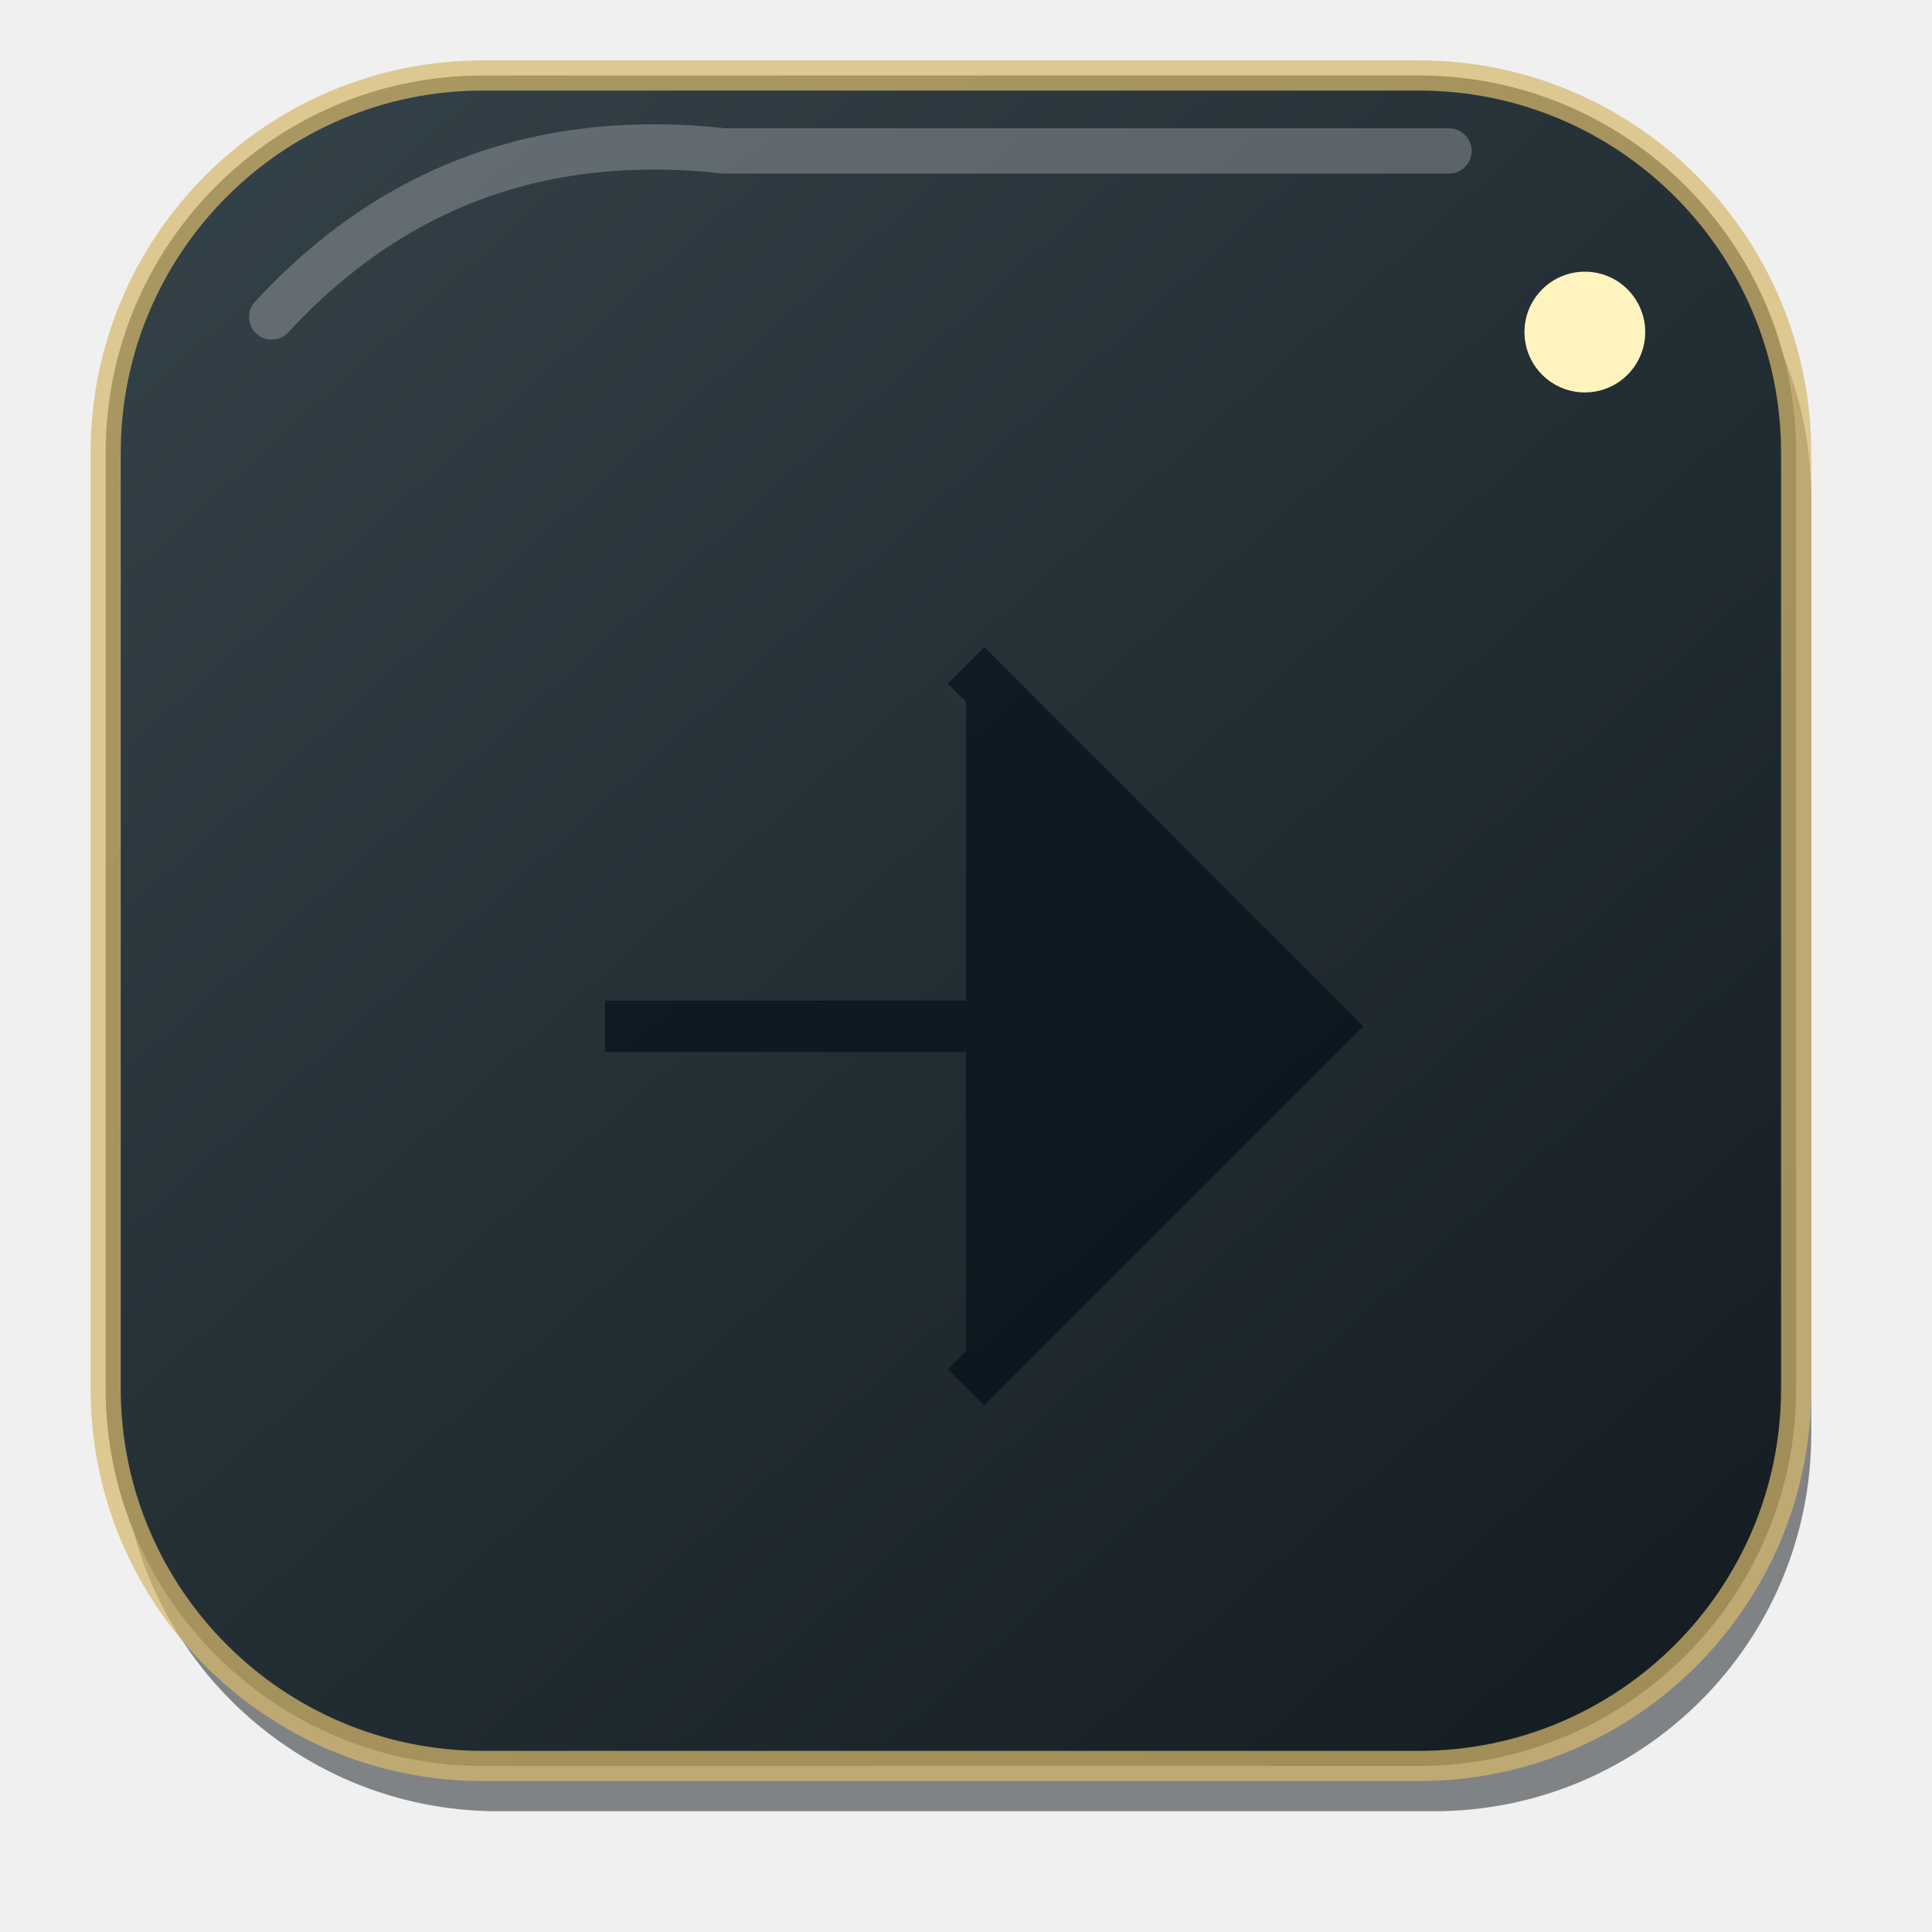
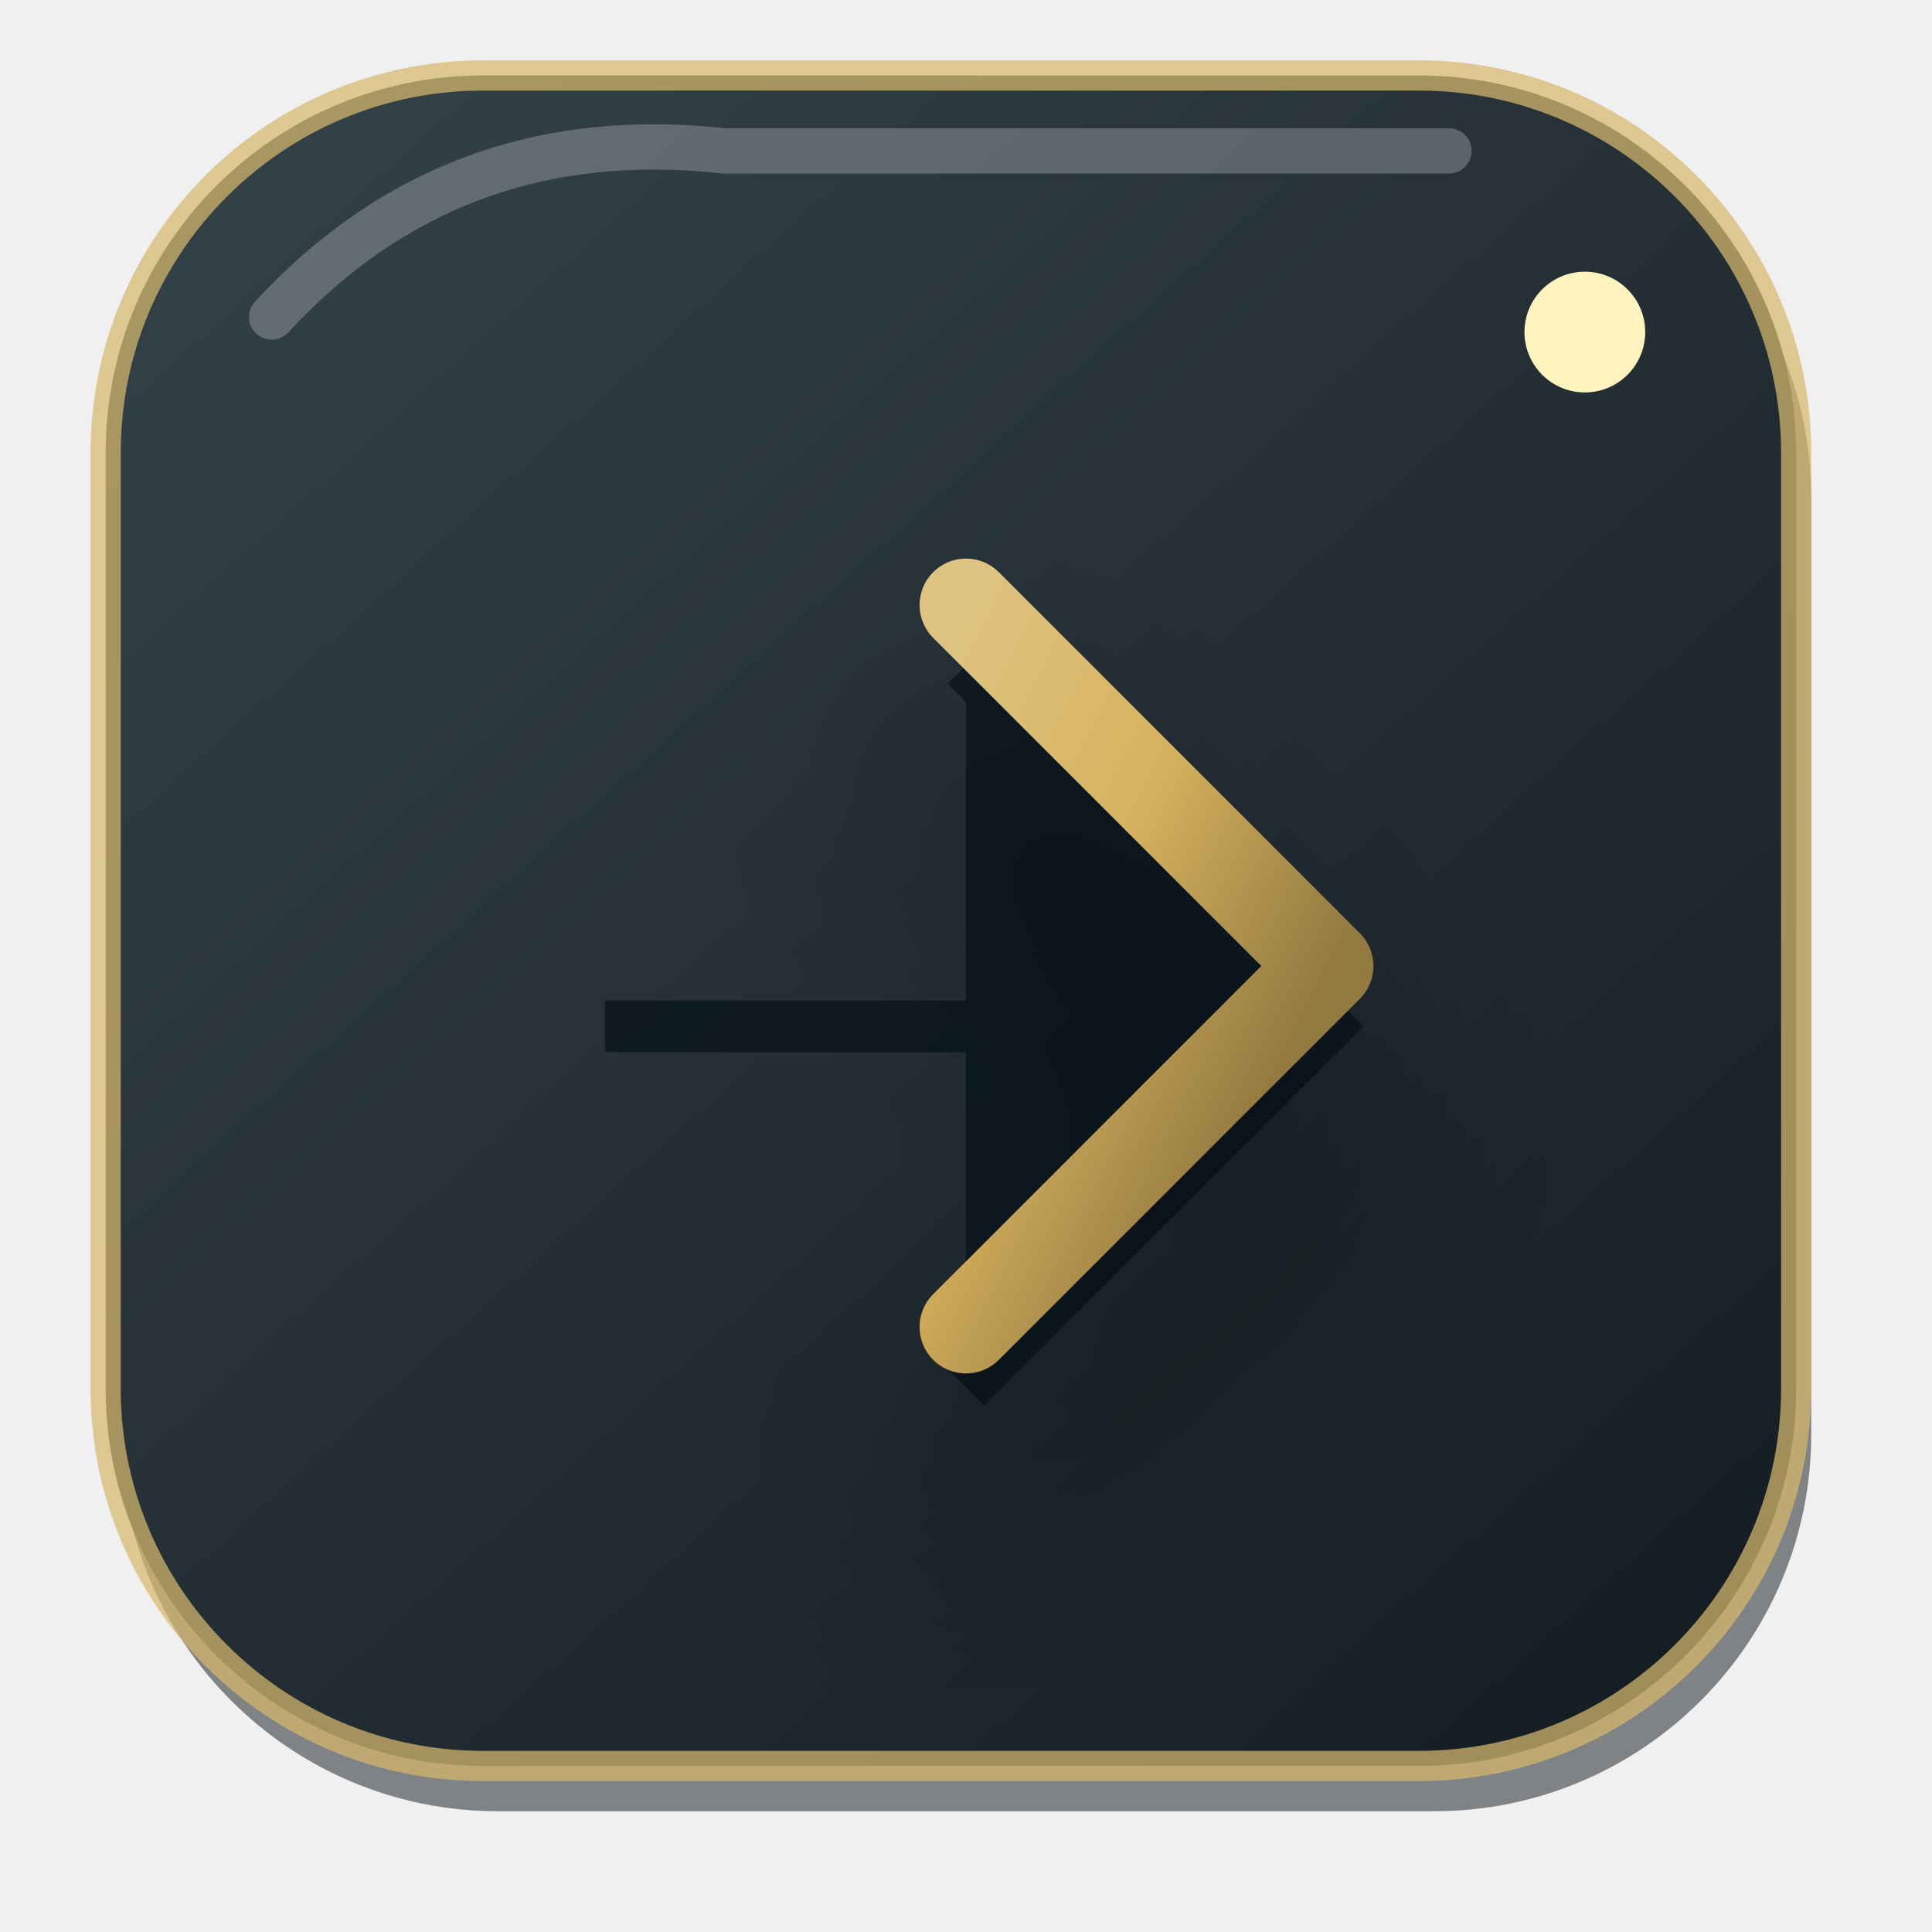
<svg xmlns="http://www.w3.org/2000/svg" width="128" height="128" viewBox="0 0 128 128" role="img" aria-label="arrow_forward 3D">
  <defs>
+     <linearGradient id="cD6B25E" x1="0" y1="0" x2="1" y2="1">
+       <stop offset="0" stop-color="#dfc381" />
+       <stop offset=".38" stop-color="#D6B25E" />
+       <stop offset=".76" stop-color="#927940" />
+       <stop offset="1" stop-color="#927940" />
+     </linearGradient>
    <linearGradient id="royalPrimary" x1="0" y1="0" x2="1" y2="1">
      <stop offset="0" stop-color="#eadbb3" />
      <stop offset=".38" stop-color="#D7B96D" />
      <stop offset=".76" stop-color="#a18b52" />
      <stop offset="1" stop-color="#706039" />
    </linearGradient>
    <linearGradient id="cD7B96D" x1="0" y1="0" x2="1" y2="1">
      <stop offset="0" stop-color="#eadbb3" />
      <stop offset=".38" stop-color="#D7B96D" />
      <stop offset=".76" stop-color="#a18b52" />
      <stop offset="1" stop-color="#706039" />
    </linearGradient>
    <linearGradient id="c168B79" x1="0" y1="0" x2="1" y2="1">
      <stop offset="0" stop-color="#86c3b9" />
      <stop offset=".38" stop-color="#168B79" />
      <stop offset=".76" stop-color="#11685b" />
      <stop offset="1" stop-color="#0b483f" />
    </linearGradient>
    <linearGradient id="royalTile" x1="0" y1="0" x2=".9" y2="1">
      <stop offset="0" stop-color="#35434A" />
      <stop offset="1" stop-color="#141D22" />
    </linearGradient>
    <filter id="royalShadow" x="-35%" y="-35%" width="175%" height="185%">
      <feGaussianBlur in="SourceAlpha" stdDeviation="2.4" />
      <feOffset dy="3.5" />
      <feComponentTransfer>
        <feFuncA type="linear" slope=".55" />
      </feComponentTransfer>
      <feMerge>
        <feMergeNode />
        <feMergeNode in="SourceGraphic" />
      </feMerge>
    </filter>
  </defs>
  <rect x="8" y="8" width="112" height="112" rx="25" fill="#070D13" opacity=".48" />
  <rect x="7" y="5" width="112" height="112" rx="25" fill="url(#royalTile)" stroke="#D7B96D" stroke-opacity=".72" stroke-width="2" />
  <path d="M18 21Q30 8 48 10h48" fill="none" stroke="#FFF" stroke-opacity=".24" stroke-width="3" stroke-linecap="round" />
  <g transform="translate(23.00 27.00) scale(3.4167)" opacity=".72" fill="#06101A" stroke="#06101A">
    <path d="M5 12h14" />
    <path d="M12 5l7 7-7 7" />
  </g>
  <g transform="translate(23.00 23.00) scale(3.4167)" fill="none" stroke="url(#cD6B25E)" stroke-width="1.8" stroke-linecap="round" stroke-linejoin="round" filter="url(#royalShadow)">
    <path d="M5 12h14" />
    <path d="M12 5l7 7-7 7" />
  </g>
  <circle cx="105" cy="22" r="4" fill="#FFF4BF" />
</svg>
